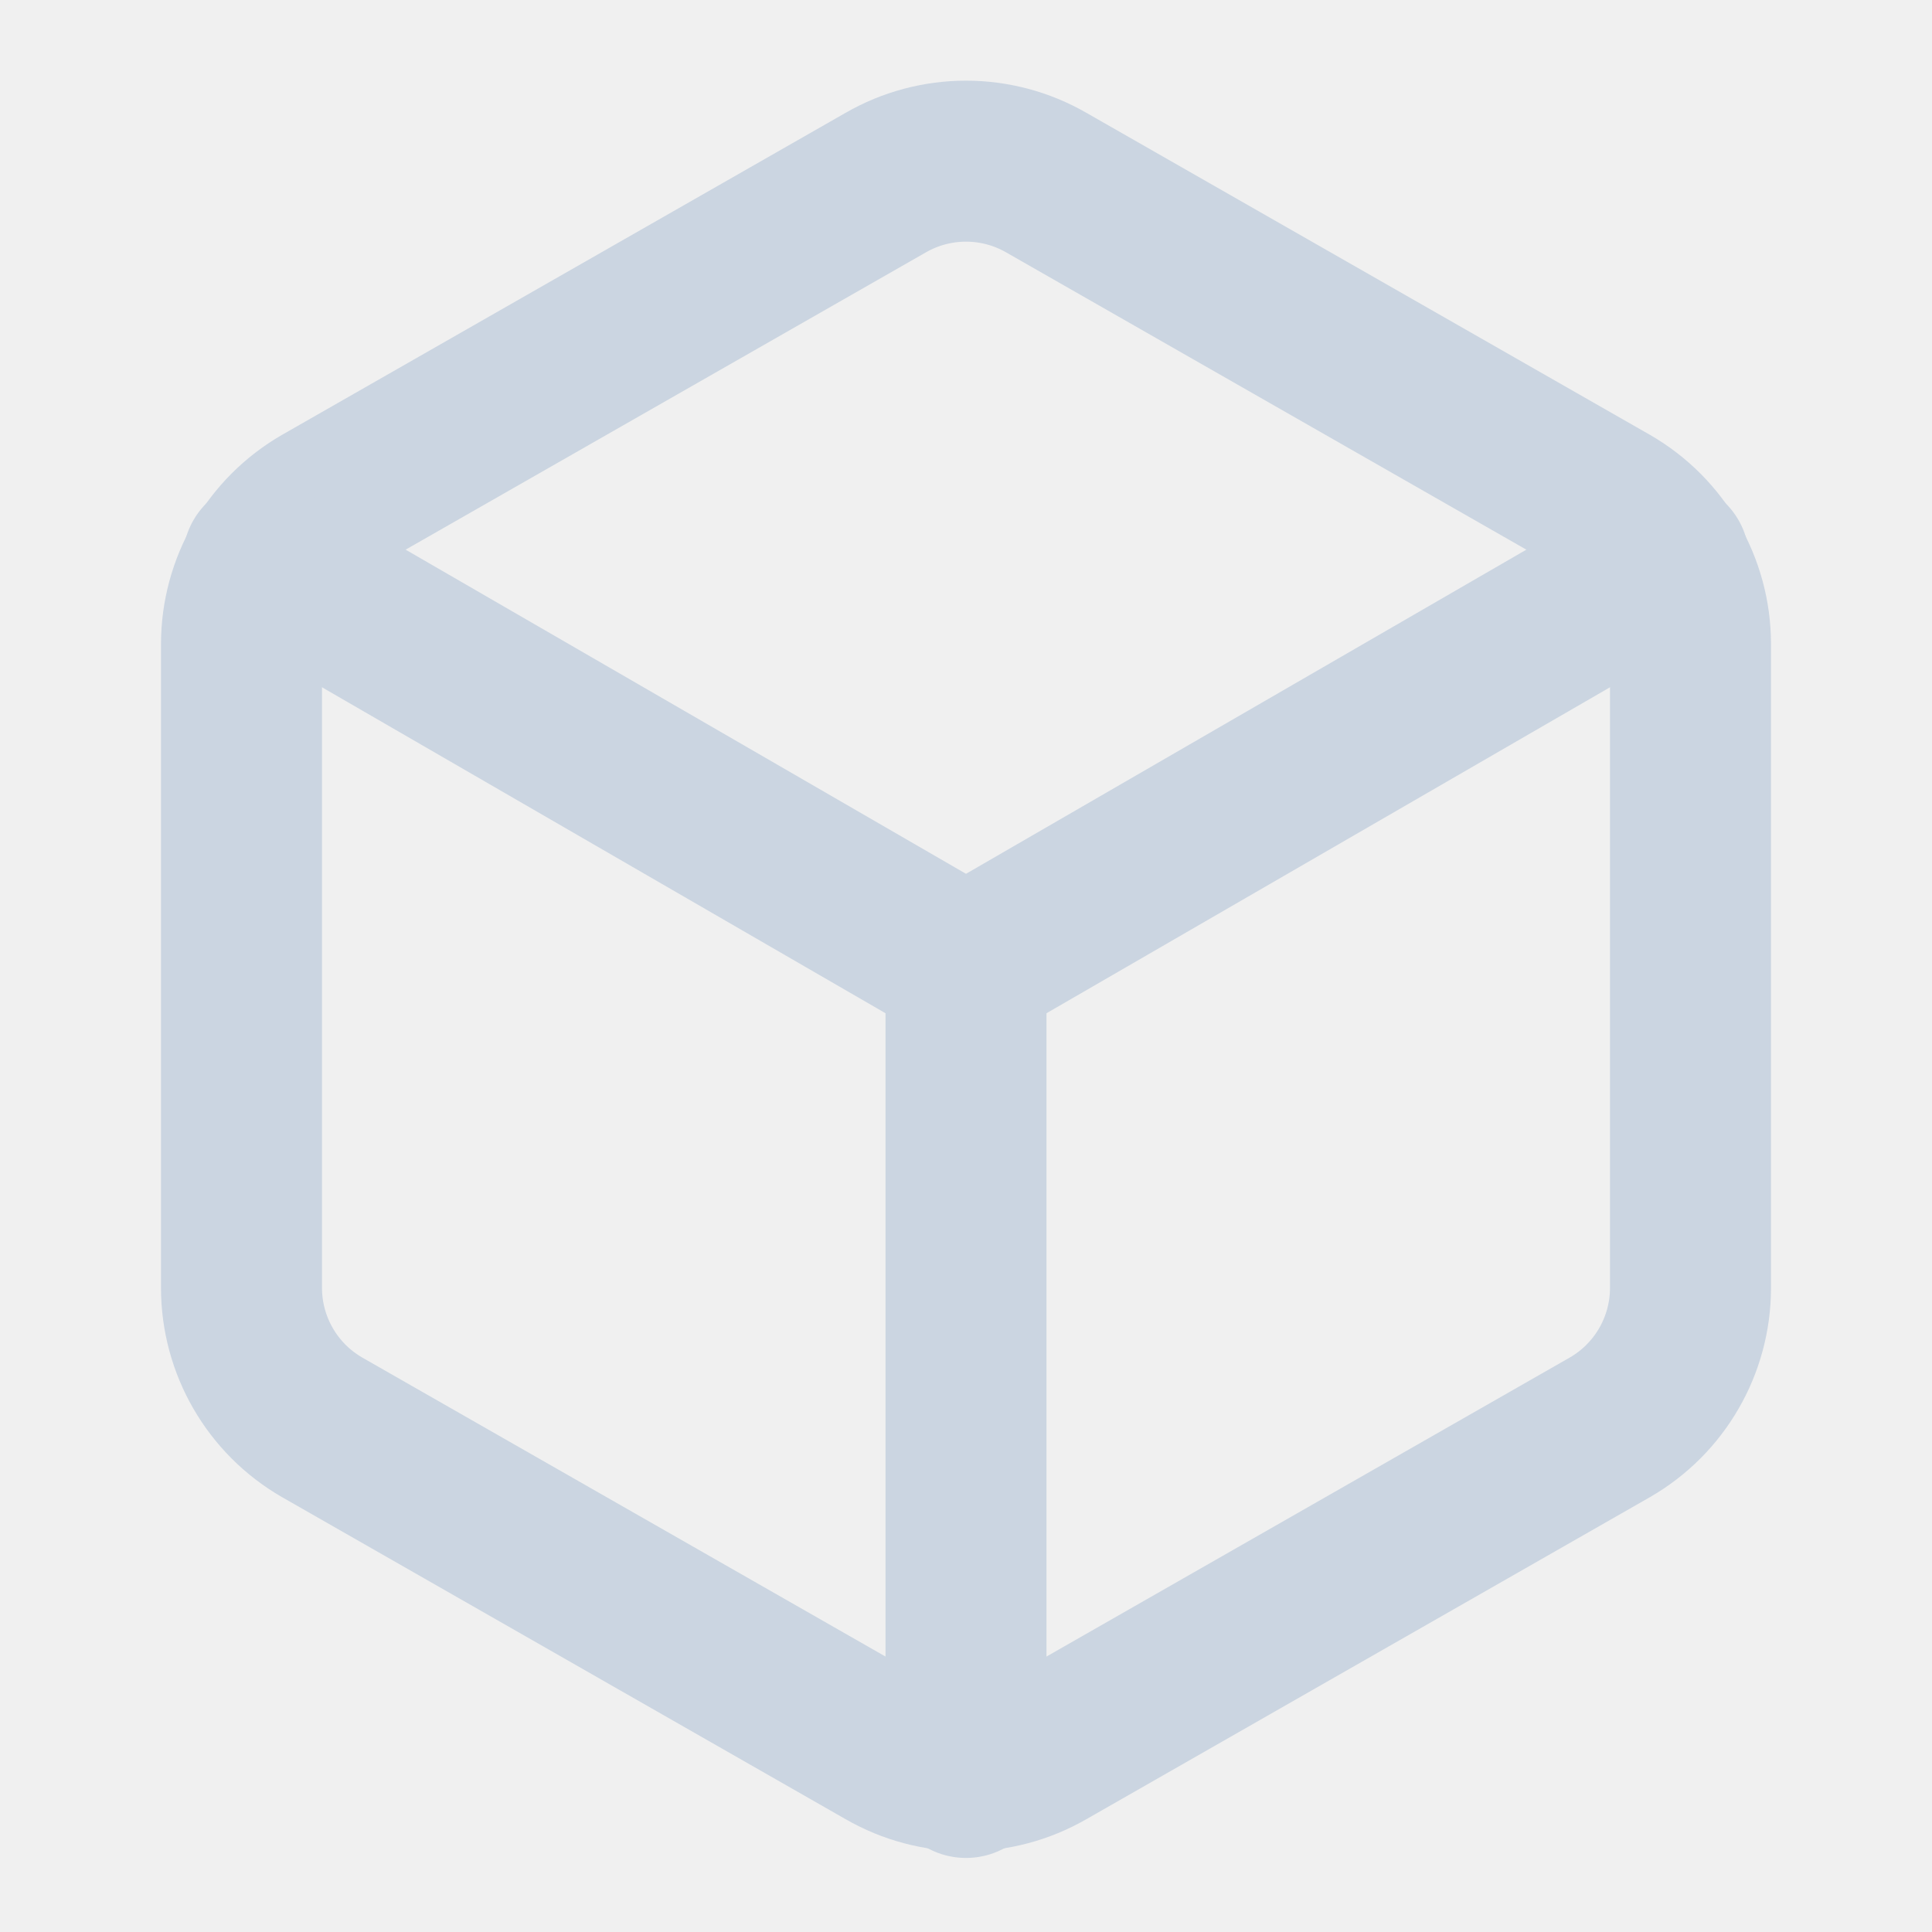
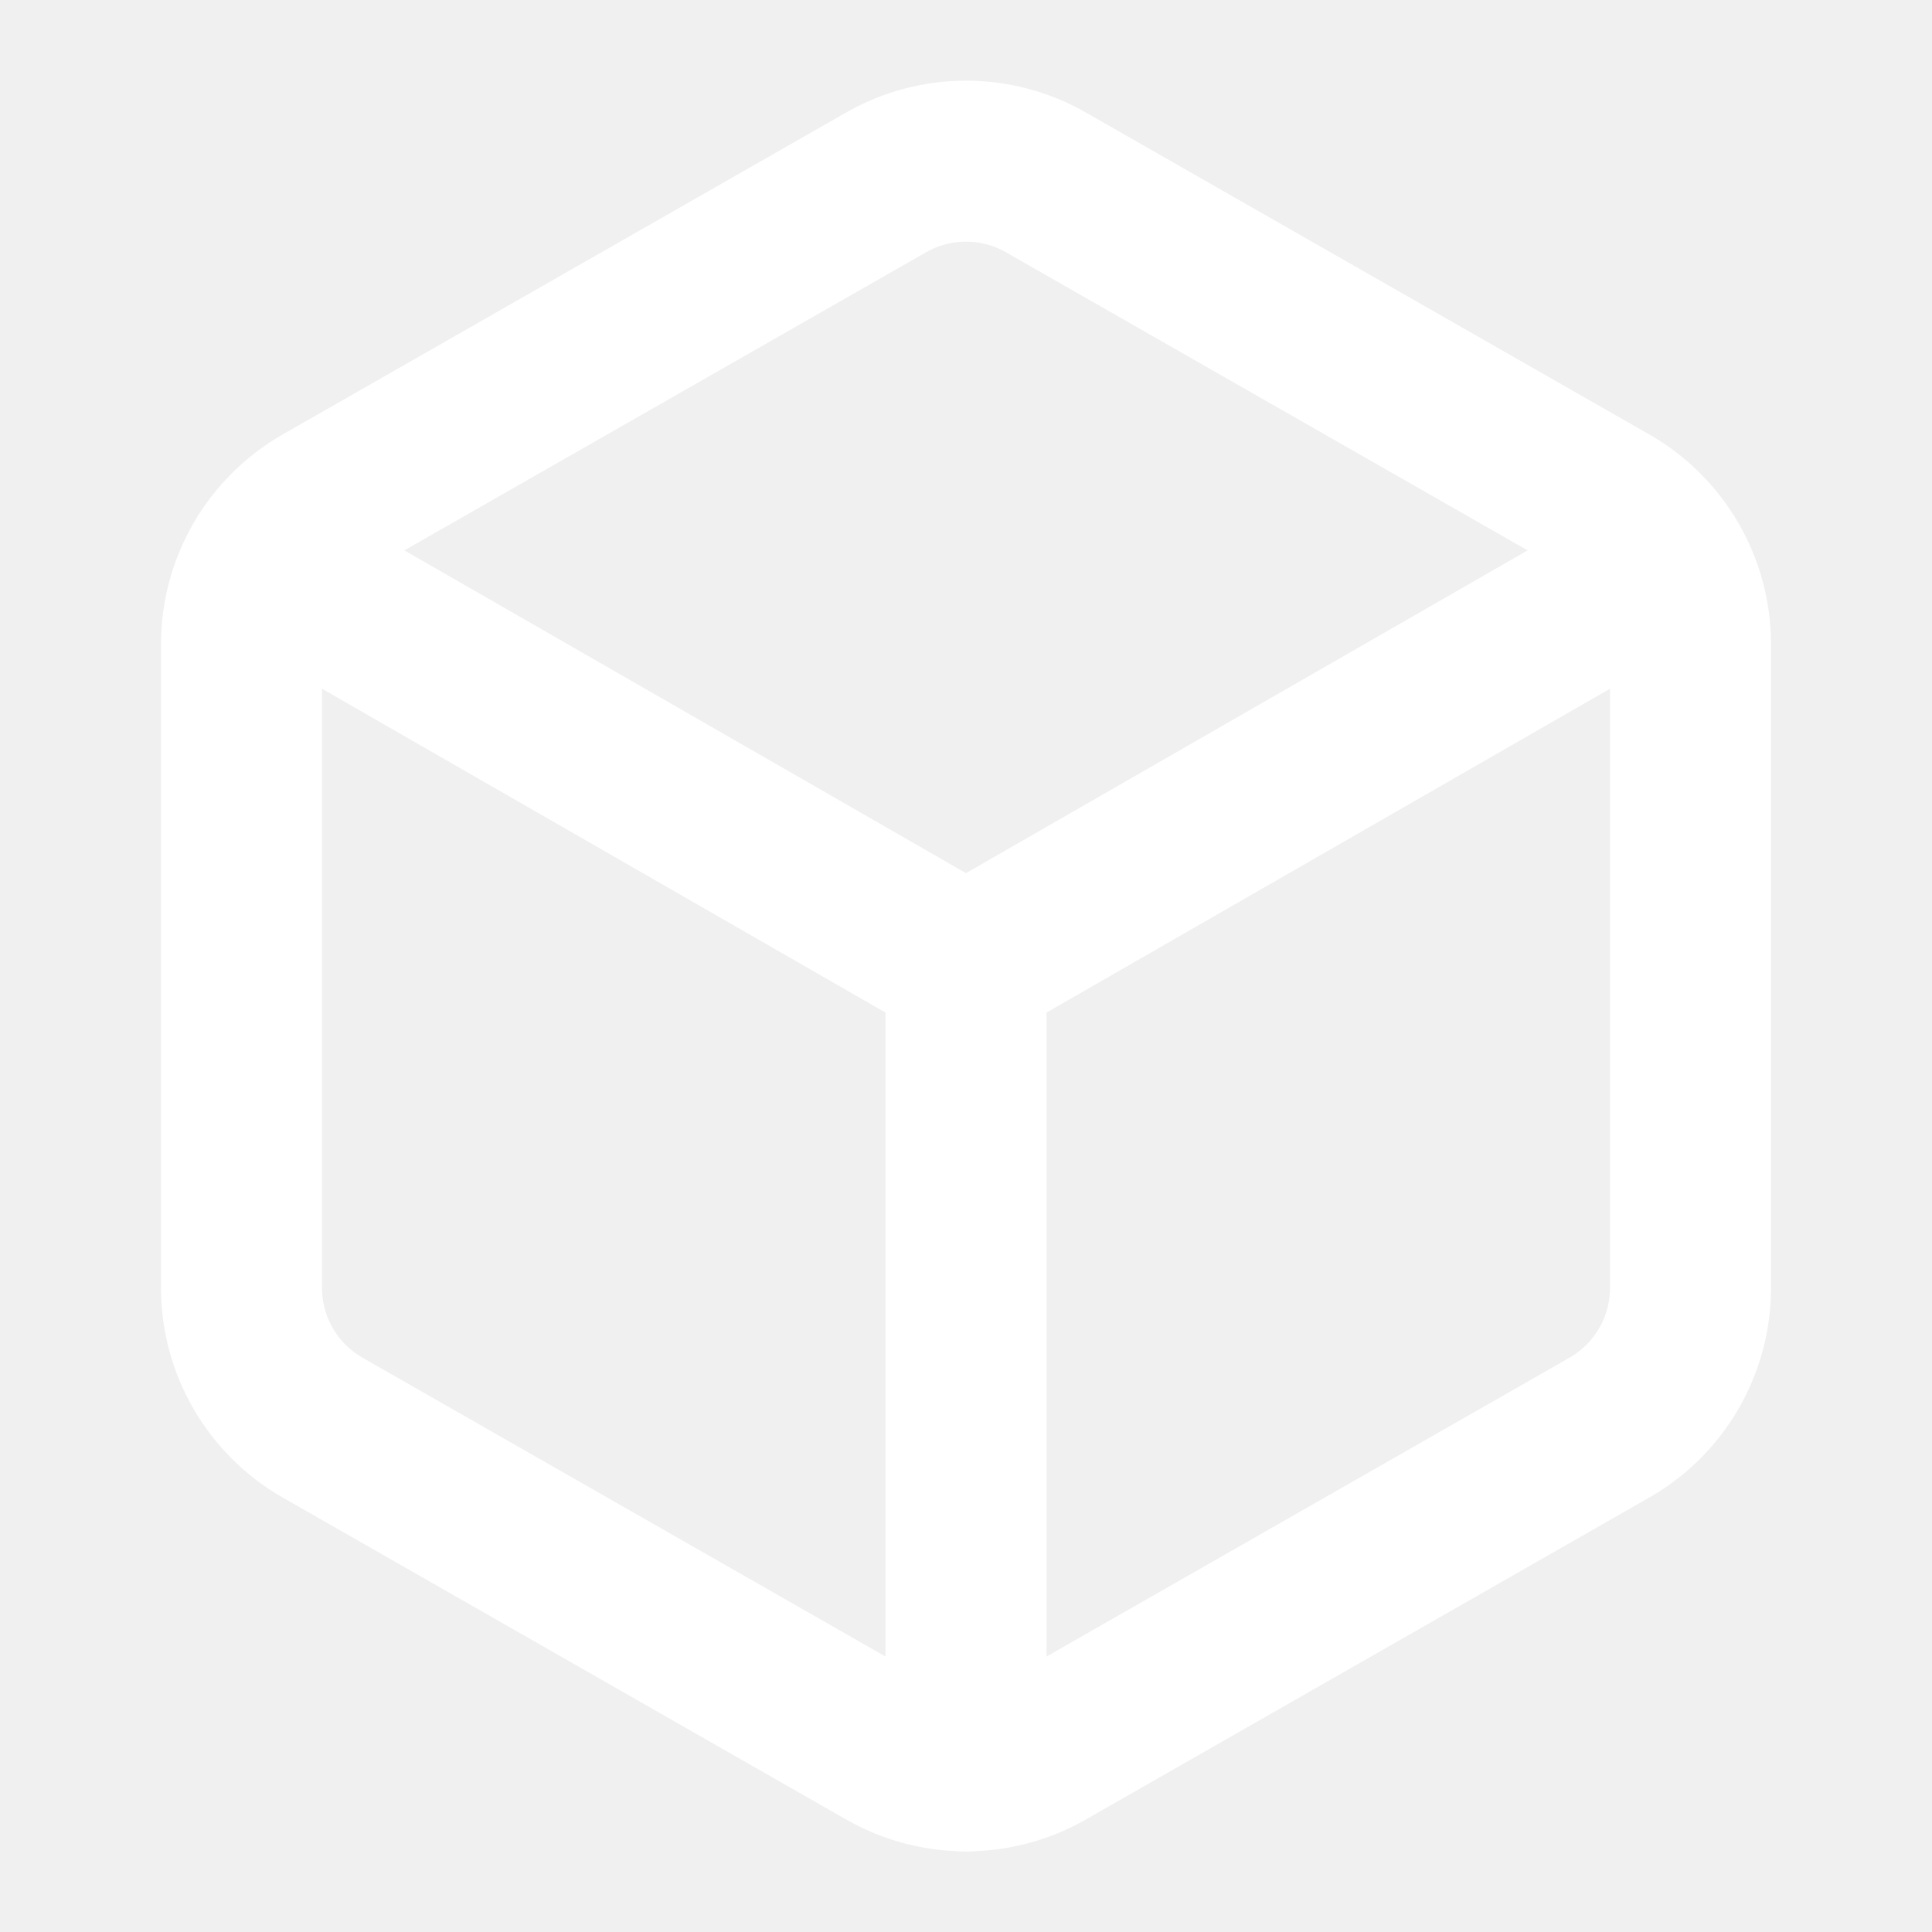
- <svg xmlns="http://www.w3.org/2000/svg" viewBox="0 0 24 24" fill="none" stroke="#CBD5E1" stroke-width="2" stroke-linecap="round" stroke-linejoin="round">
-   <path d="M21 16V8a2 2 0 0 0-1-1.73l-7-4a2 2 0 0 0-2 0l-7 4A2 2 0 0 0 3 8v8a2 2 0 0 0 1 1.73l7 4a2 2 0 0 0 2 0l7-4A2 2 0 0 0 21 16z" />
-   <polyline points="3.27 6.96 12 12.01 20.73 6.96" />
-   <line x1="12" y1="22.08" x2="12" y2="12" />
+ <svg xmlns="http://www.w3.org/2000/svg" class="lucide lucide-box" width="24" height="24" viewBox="0 0 24 24" fill="none" stroke="#ffffff" stroke-width="2" stroke-linecap="round" stroke-linejoin="round">
+   <path d="M21 8a2 2 0 0 0-1-1.73l-7-4a2 2 0 0 0-2 0l-7 4A2 2 0 0 0 3 8v8a2 2 0 0 0 1 1.73l7 4a2 2 0 0 0 2 0l7-4A2 2 0 0 0 21 16Z" />
+   <path d="m3.3 7 8.7 5 8.7-5" />
+   <path d="M12 22V12" />
</svg>
